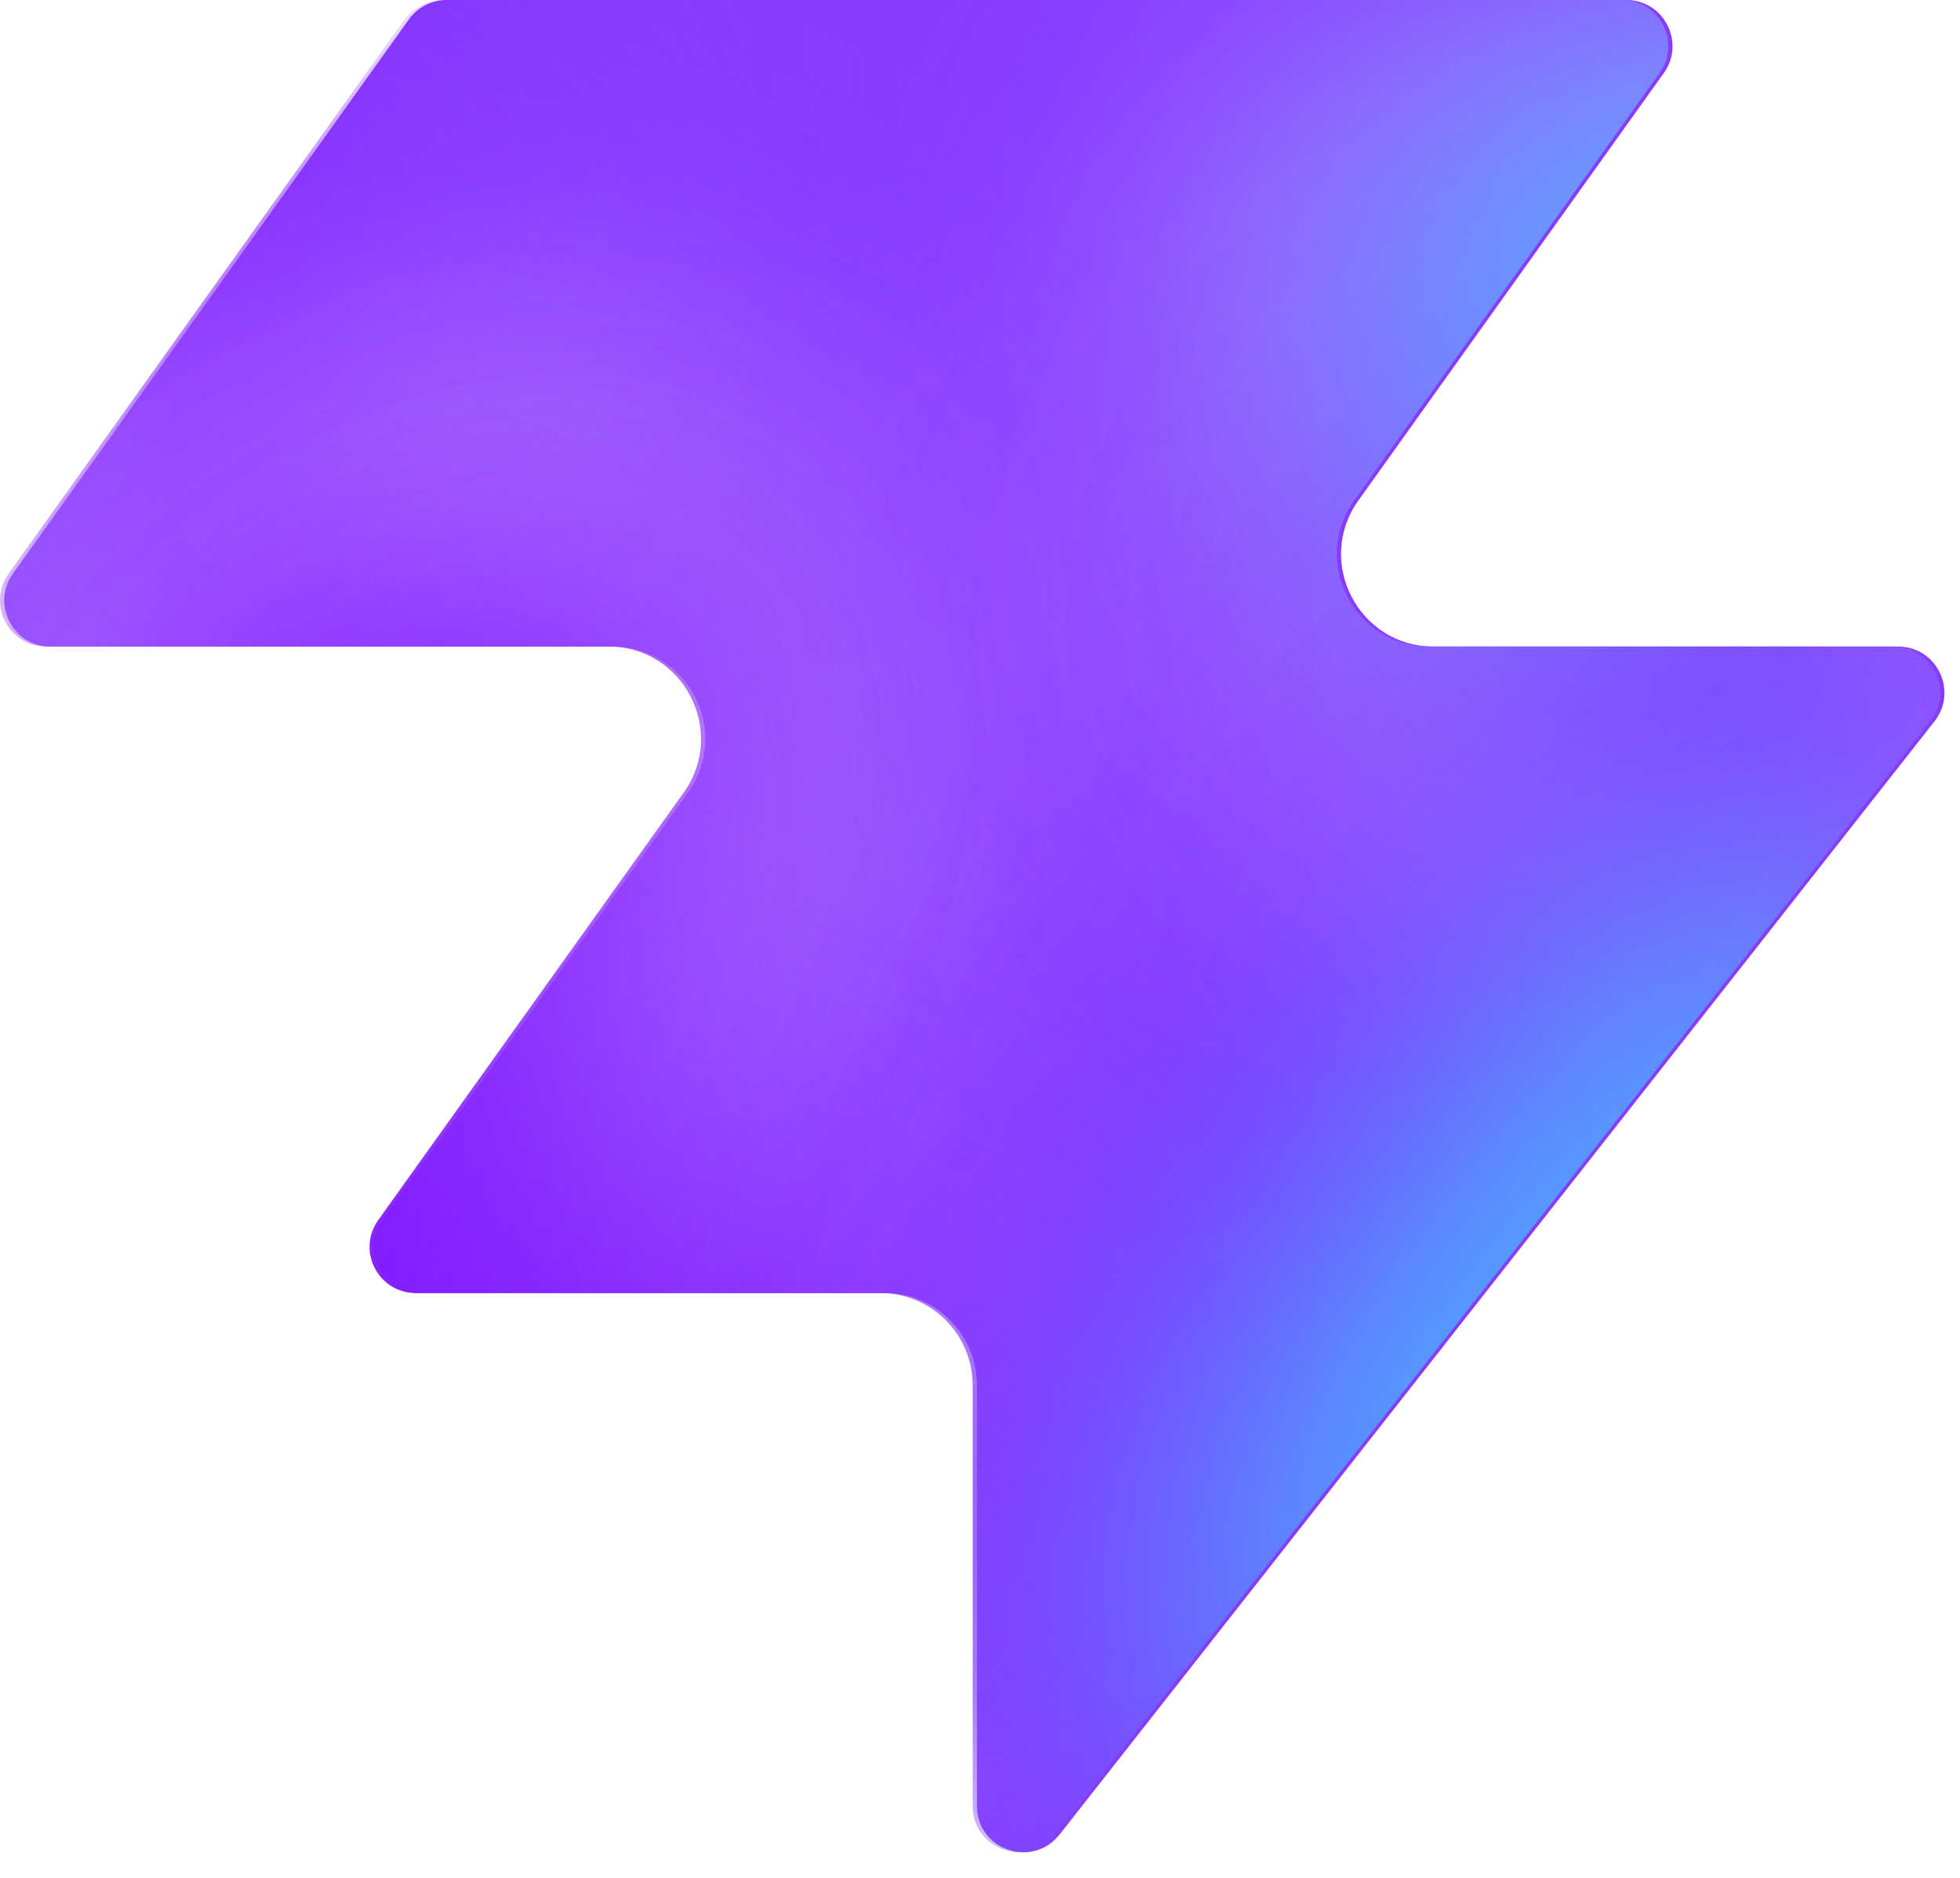
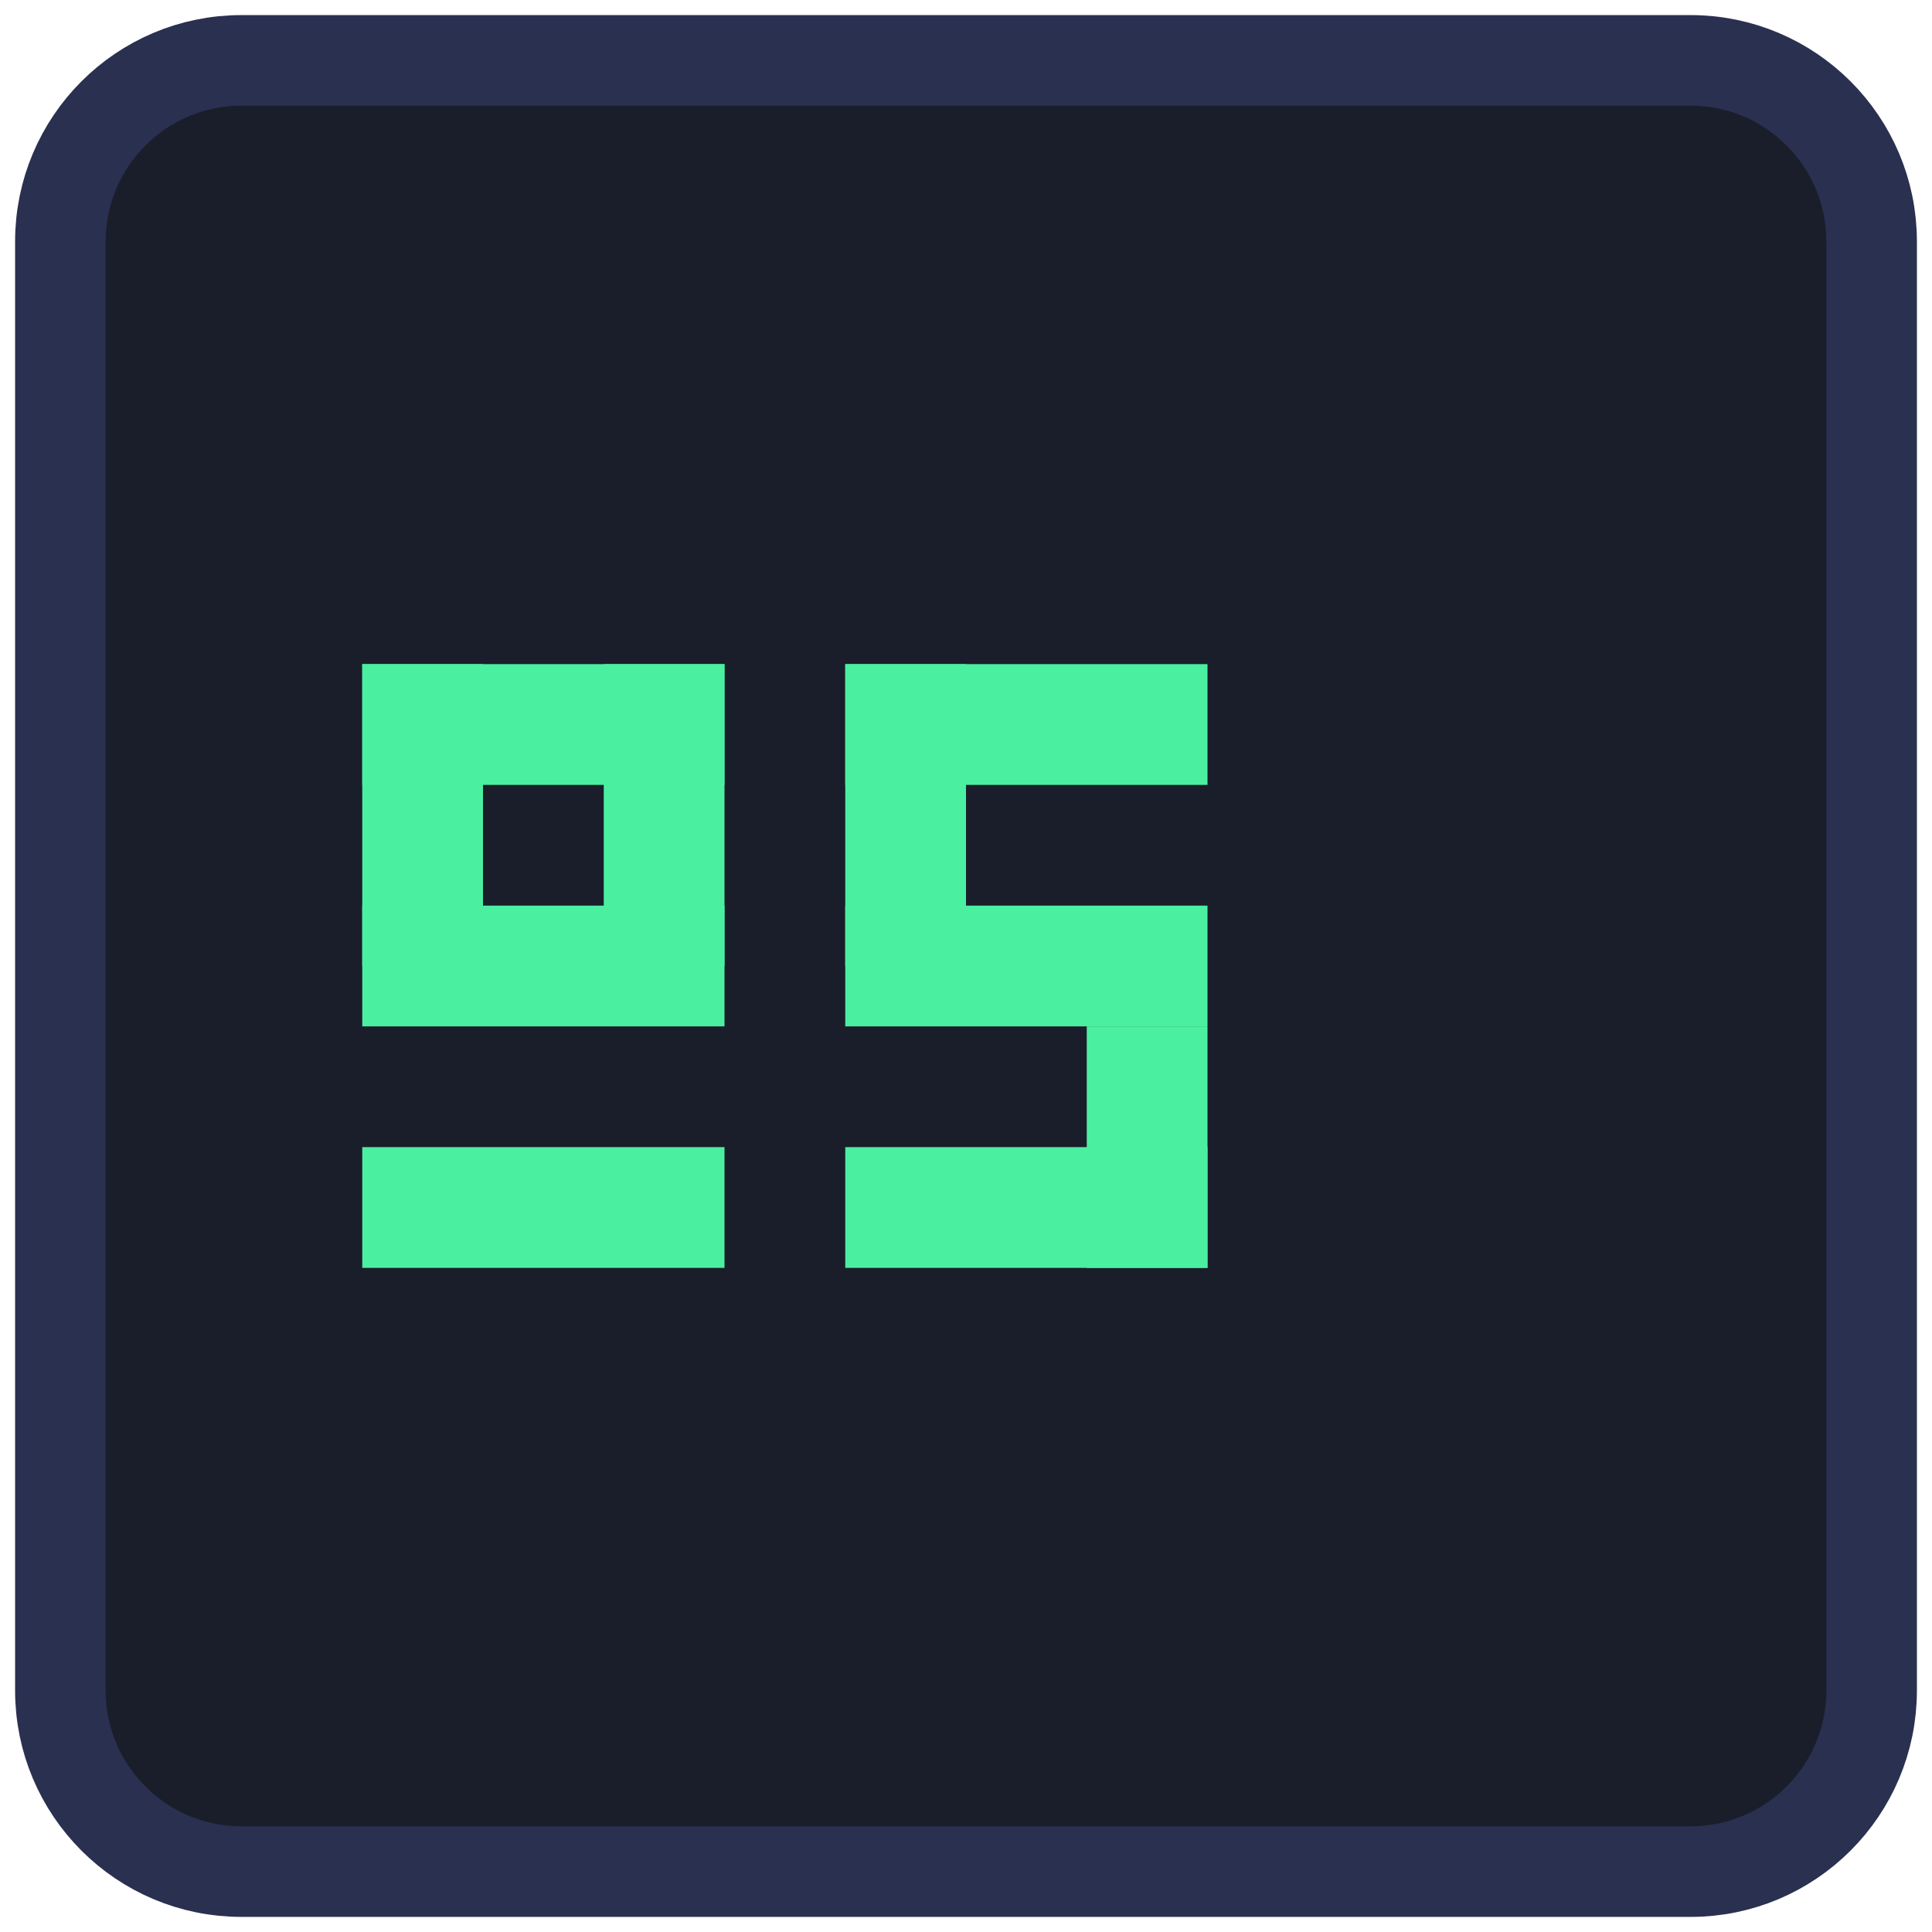
- <svg xmlns="http://www.w3.org/2000/svg" width="48" height="46" fill="none" viewBox="0 0 48 46">
-   <path fill="#863bff" d="M25.946 44.938c-.664.845-2.021.375-2.021-.698V33.937a2.26 2.26 0 0 0-2.262-2.262H10.287c-.92 0-1.456-1.04-.92-1.788l7.48-10.471c1.07-1.497 0-3.578-1.842-3.578H1.237c-.92 0-1.456-1.04-.92-1.788L10.013.474c.214-.297.556-.474.92-.474h28.894c.92 0 1.456 1.04.92 1.788l-7.48 10.471c-1.07 1.498 0 3.579 1.842 3.579h11.377c.943 0 1.473 1.088.89 1.83L25.947 44.94z" style="fill:#863bff;fill:color(display-p3 .525 .23 1);fill-opacity:1" />
-   <mask id="a" width="48" height="46" x="0" y="0" maskUnits="userSpaceOnUse" style="mask-type:alpha">
-     <path fill="#000" d="M25.842 44.938c-.664.844-2.021.375-2.021-.698V33.937a2.26 2.26 0 0 0-2.262-2.262H10.183c-.92 0-1.456-1.04-.92-1.788l7.48-10.471c1.07-1.498 0-3.579-1.842-3.579H1.133c-.92 0-1.456-1.04-.92-1.787L9.91.473c.214-.297.556-.474.92-.474h28.894c.92 0 1.456 1.04.92 1.788l-7.48 10.471c-1.07 1.498 0 3.578 1.842 3.578h11.377c.943 0 1.473 1.088.89 1.832L25.843 44.94z" style="fill:#000;fill-opacity:1" />
-   </mask>
-   <g mask="url(#a)">
-     <g filter="url(#b)">
-       <ellipse cx="5.508" cy="14.704" fill="#ede6ff" rx="5.508" ry="14.704" style="fill:#ede6ff;fill:color(display-p3 .927 .903 1);fill-opacity:1" transform="matrix(.00324 1 1 -.00324 -4.47 31.516)" />
-     </g>
-     <g filter="url(#c)">
-       <ellipse cx="10.399" cy="29.851" fill="#ede6ff" rx="10.399" ry="29.851" style="fill:#ede6ff;fill:color(display-p3 .927 .903 1);fill-opacity:1" transform="matrix(.00324 1 1 -.00324 -39.328 7.883)" />
-     </g>
-     <g filter="url(#d)">
-       <ellipse cx="5.508" cy="30.487" fill="#7e14ff" rx="5.508" ry="30.487" style="fill:#7e14ff;fill:color(display-p3 .492 .077 1);fill-opacity:1" transform="rotate(89.814 -25.913 -14.639)scale(1 -1)" />
-     </g>
-     <g filter="url(#e)">
-       <ellipse cx="5.508" cy="30.599" fill="#7e14ff" rx="5.508" ry="30.599" style="fill:#7e14ff;fill:color(display-p3 .492 .077 1);fill-opacity:1" transform="rotate(89.814 -32.644 -3.334)scale(1 -1)" />
-     </g>
-     <g filter="url(#f)">
-       <ellipse cx="5.508" cy="30.599" fill="#7e14ff" rx="5.508" ry="30.599" style="fill:#7e14ff;fill:color(display-p3 .492 .077 1);fill-opacity:1" transform="matrix(.00324 1 1 -.00324 -34.34 30.47)" />
-     </g>
-     <g filter="url(#g)">
-       <ellipse cx="14.072" cy="22.078" fill="#ede6ff" rx="14.072" ry="22.078" style="fill:#ede6ff;fill:color(display-p3 .927 .903 1);fill-opacity:1" transform="rotate(93.35 24.506 48.493)scale(-1 1)" />
-     </g>
-     <g filter="url(#h)">
-       <ellipse cx="3.47" cy="21.501" fill="#7e14ff" rx="3.47" ry="21.501" style="fill:#7e14ff;fill:color(display-p3 .492 .077 1);fill-opacity:1" transform="rotate(89.009 28.708 47.59)scale(-1 1)" />
-     </g>
-     <g filter="url(#i)">
-       <ellipse cx="3.47" cy="21.501" fill="#7e14ff" rx="3.47" ry="21.501" style="fill:#7e14ff;fill:color(display-p3 .492 .077 1);fill-opacity:1" transform="rotate(89.009 28.708 47.59)scale(-1 1)" />
-     </g>
-     <g filter="url(#j)">
-       <ellipse cx=".387" cy="8.972" fill="#7e14ff" rx="4.407" ry="29.108" style="fill:#7e14ff;fill:color(display-p3 .492 .077 1);fill-opacity:1" transform="rotate(39.51 .387 8.972)" />
-     </g>
-     <g filter="url(#k)">
-       <ellipse cx="47.523" cy="-6.092" fill="#7e14ff" rx="4.407" ry="29.108" style="fill:#7e14ff;fill:color(display-p3 .492 .077 1);fill-opacity:1" transform="rotate(37.892 47.523 -6.092)" />
-     </g>
-     <g filter="url(#l)">
-       <ellipse cx="41.412" cy="6.333" fill="#47bfff" rx="5.971" ry="9.665" style="fill:#47bfff;fill:color(display-p3 .28 .748 1);fill-opacity:1" transform="rotate(37.892 41.412 6.333)" />
-     </g>
-     <g filter="url(#m)">
-       <ellipse cx="-1.879" cy="38.332" fill="#7e14ff" rx="4.407" ry="29.108" style="fill:#7e14ff;fill:color(display-p3 .492 .077 1);fill-opacity:1" transform="rotate(37.892 -1.88 38.332)" />
-     </g>
-     <g filter="url(#n)">
-       <ellipse cx="-1.879" cy="38.332" fill="#7e14ff" rx="4.407" ry="29.108" style="fill:#7e14ff;fill:color(display-p3 .492 .077 1);fill-opacity:1" transform="rotate(37.892 -1.88 38.332)" />
-     </g>
-     <g filter="url(#o)">
-       <ellipse cx="35.651" cy="29.907" fill="#7e14ff" rx="4.407" ry="29.108" style="fill:#7e14ff;fill:color(display-p3 .492 .077 1);fill-opacity:1" transform="rotate(37.892 35.651 29.907)" />
-     </g>
-     <g filter="url(#p)">
-       <ellipse cx="38.418" cy="32.4" fill="#47bfff" rx="5.971" ry="15.297" style="fill:#47bfff;fill:color(display-p3 .28 .748 1);fill-opacity:1" transform="rotate(37.892 38.418 32.4)" />
-     </g>
-   </g>
-   <defs>
-     <filter id="b" width="60.045" height="41.654" x="-19.77" y="16.149" color-interpolation-filters="sRGB" filterUnits="userSpaceOnUse">
-       <feFlood flood-opacity="0" result="BackgroundImageFix" />
-       <feBlend in="SourceGraphic" in2="BackgroundImageFix" result="shape" />
-       <feGaussianBlur result="effect1_foregroundBlur_2002_17158" stdDeviation="7.659" />
-     </filter>
-     <filter id="c" width="90.34" height="51.437" x="-54.613" y="-7.533" color-interpolation-filters="sRGB" filterUnits="userSpaceOnUse">
-       <feFlood flood-opacity="0" result="BackgroundImageFix" />
-       <feBlend in="SourceGraphic" in2="BackgroundImageFix" result="shape" />
-       <feGaussianBlur result="effect1_foregroundBlur_2002_17158" stdDeviation="7.659" />
-     </filter>
-     <filter id="d" width="79.355" height="29.4" x="-49.64" y="2.03" color-interpolation-filters="sRGB" filterUnits="userSpaceOnUse">
-       <feFlood flood-opacity="0" result="BackgroundImageFix" />
-       <feBlend in="SourceGraphic" in2="BackgroundImageFix" result="shape" />
-       <feGaussianBlur result="effect1_foregroundBlur_2002_17158" stdDeviation="4.596" />
-     </filter>
-     <filter id="e" width="79.579" height="29.4" x="-45.045" y="20.029" color-interpolation-filters="sRGB" filterUnits="userSpaceOnUse">
-       <feFlood flood-opacity="0" result="BackgroundImageFix" />
-       <feBlend in="SourceGraphic" in2="BackgroundImageFix" result="shape" />
-       <feGaussianBlur result="effect1_foregroundBlur_2002_17158" stdDeviation="4.596" />
-     </filter>
-     <filter id="f" width="79.579" height="29.4" x="-43.513" y="21.178" color-interpolation-filters="sRGB" filterUnits="userSpaceOnUse">
-       <feFlood flood-opacity="0" result="BackgroundImageFix" />
-       <feBlend in="SourceGraphic" in2="BackgroundImageFix" result="shape" />
-       <feGaussianBlur result="effect1_foregroundBlur_2002_17158" stdDeviation="4.596" />
-     </filter>
-     <filter id="g" width="74.749" height="58.852" x="15.756" y="-17.901" color-interpolation-filters="sRGB" filterUnits="userSpaceOnUse">
-       <feFlood flood-opacity="0" result="BackgroundImageFix" />
-       <feBlend in="SourceGraphic" in2="BackgroundImageFix" result="shape" />
-       <feGaussianBlur result="effect1_foregroundBlur_2002_17158" stdDeviation="7.659" />
-     </filter>
-     <filter id="h" width="61.377" height="25.362" x="23.548" y="2.284" color-interpolation-filters="sRGB" filterUnits="userSpaceOnUse">
-       <feFlood flood-opacity="0" result="BackgroundImageFix" />
-       <feBlend in="SourceGraphic" in2="BackgroundImageFix" result="shape" />
-       <feGaussianBlur result="effect1_foregroundBlur_2002_17158" stdDeviation="4.596" />
-     </filter>
-     <filter id="i" width="61.377" height="25.362" x="23.548" y="2.284" color-interpolation-filters="sRGB" filterUnits="userSpaceOnUse">
-       <feFlood flood-opacity="0" result="BackgroundImageFix" />
-       <feBlend in="SourceGraphic" in2="BackgroundImageFix" result="shape" />
-       <feGaussianBlur result="effect1_foregroundBlur_2002_17158" stdDeviation="4.596" />
-     </filter>
-     <filter id="j" width="56.045" height="63.649" x="-27.636" y="-22.853" color-interpolation-filters="sRGB" filterUnits="userSpaceOnUse">
-       <feFlood flood-opacity="0" result="BackgroundImageFix" />
-       <feBlend in="SourceGraphic" in2="BackgroundImageFix" result="shape" />
-       <feGaussianBlur result="effect1_foregroundBlur_2002_17158" stdDeviation="4.596" />
-     </filter>
-     <filter id="k" width="54.814" height="64.646" x="20.116" y="-38.415" color-interpolation-filters="sRGB" filterUnits="userSpaceOnUse">
-       <feFlood flood-opacity="0" result="BackgroundImageFix" />
-       <feBlend in="SourceGraphic" in2="BackgroundImageFix" result="shape" />
-       <feGaussianBlur result="effect1_foregroundBlur_2002_17158" stdDeviation="4.596" />
-     </filter>
-     <filter id="l" width="33.541" height="35.313" x="24.641" y="-11.323" color-interpolation-filters="sRGB" filterUnits="userSpaceOnUse">
-       <feFlood flood-opacity="0" result="BackgroundImageFix" />
-       <feBlend in="SourceGraphic" in2="BackgroundImageFix" result="shape" />
-       <feGaussianBlur result="effect1_foregroundBlur_2002_17158" stdDeviation="4.596" />
-     </filter>
-     <filter id="m" width="54.814" height="64.646" x="-29.286" y="6.009" color-interpolation-filters="sRGB" filterUnits="userSpaceOnUse">
-       <feFlood flood-opacity="0" result="BackgroundImageFix" />
-       <feBlend in="SourceGraphic" in2="BackgroundImageFix" result="shape" />
-       <feGaussianBlur result="effect1_foregroundBlur_2002_17158" stdDeviation="4.596" />
-     </filter>
-     <filter id="n" width="54.814" height="64.646" x="-29.286" y="6.009" color-interpolation-filters="sRGB" filterUnits="userSpaceOnUse">
-       <feFlood flood-opacity="0" result="BackgroundImageFix" />
-       <feBlend in="SourceGraphic" in2="BackgroundImageFix" result="shape" />
-       <feGaussianBlur result="effect1_foregroundBlur_2002_17158" stdDeviation="4.596" />
-     </filter>
-     <filter id="o" width="54.814" height="64.646" x="8.244" y="-2.416" color-interpolation-filters="sRGB" filterUnits="userSpaceOnUse">
-       <feFlood flood-opacity="0" result="BackgroundImageFix" />
-       <feBlend in="SourceGraphic" in2="BackgroundImageFix" result="shape" />
-       <feGaussianBlur result="effect1_foregroundBlur_2002_17158" stdDeviation="4.596" />
-     </filter>
-     <filter id="p" width="39.409" height="43.623" x="18.713" y="10.588" color-interpolation-filters="sRGB" filterUnits="userSpaceOnUse">
-       <feFlood flood-opacity="0" result="BackgroundImageFix" />
-       <feBlend in="SourceGraphic" in2="BackgroundImageFix" result="shape" />
-       <feGaussianBlur result="effect1_foregroundBlur_2002_17158" stdDeviation="4.596" />
-     </filter>
-   </defs>
+ <svg xmlns="http://www.w3.org/2000/svg" viewBox="0 0 32 32">
+   <rect x="1" y="1" width="30" height="30" rx="3" fill="#1a1e2b" />
+   <rect x="1" y="1" width="30" height="30" rx="3" fill="none" stroke="#2a3050" stroke-width="1.5" />
+   <rect x="6" y="11" width="6" height="2" fill="#4af0a0" />
+   <rect x="6" y="11" width="2" height="5" fill="#4af0a0" />
+   <rect x="10" y="11" width="2" height="5" fill="#4af0a0" />
+   <rect x="6" y="15" width="6" height="2" fill="#4af0a0" />
+   <rect x="6" y="19" width="6" height="2" fill="#4af0a0" />
+   <rect x="14" y="11" width="6" height="2" fill="#4af0a0" />
+   <rect x="14" y="11" width="2" height="5" fill="#4af0a0" />
+   <rect x="14" y="15" width="6" height="2" fill="#4af0a0" />
+   <rect x="18" y="17" width="2" height="4" fill="#4af0a0" />
+   <rect x="14" y="19" width="6" height="2" fill="#4af0a0" />
</svg>
